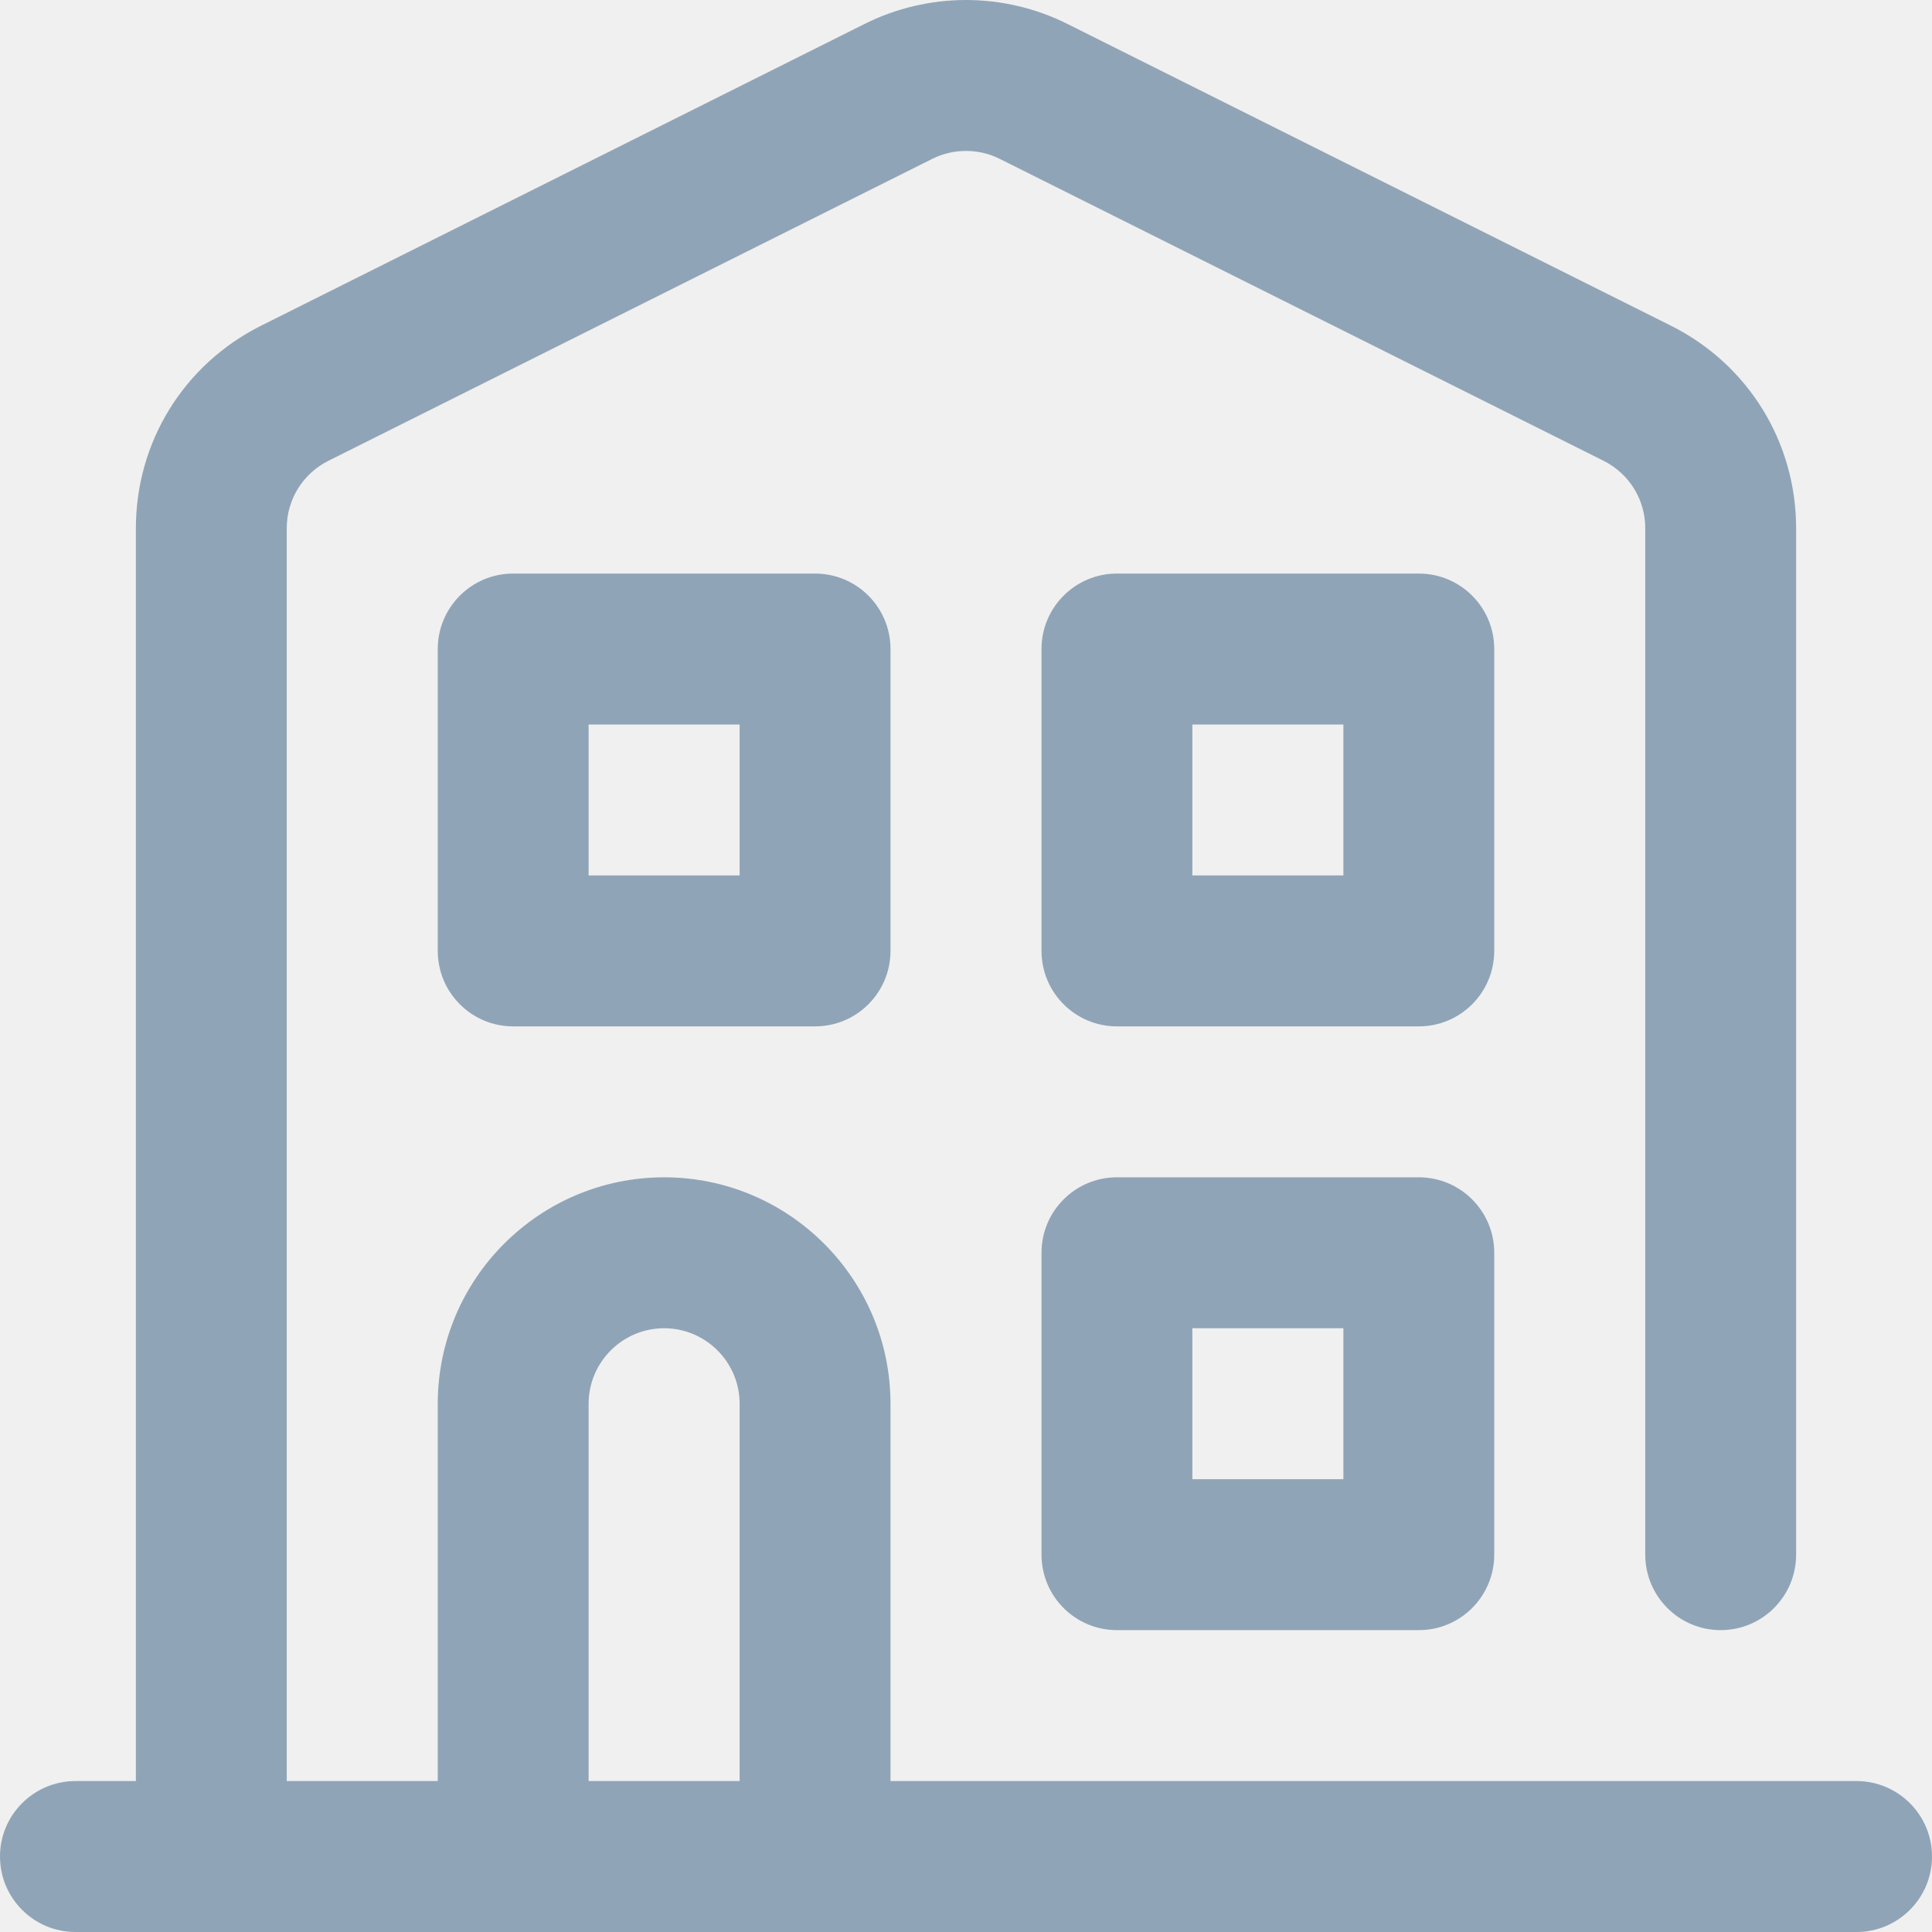
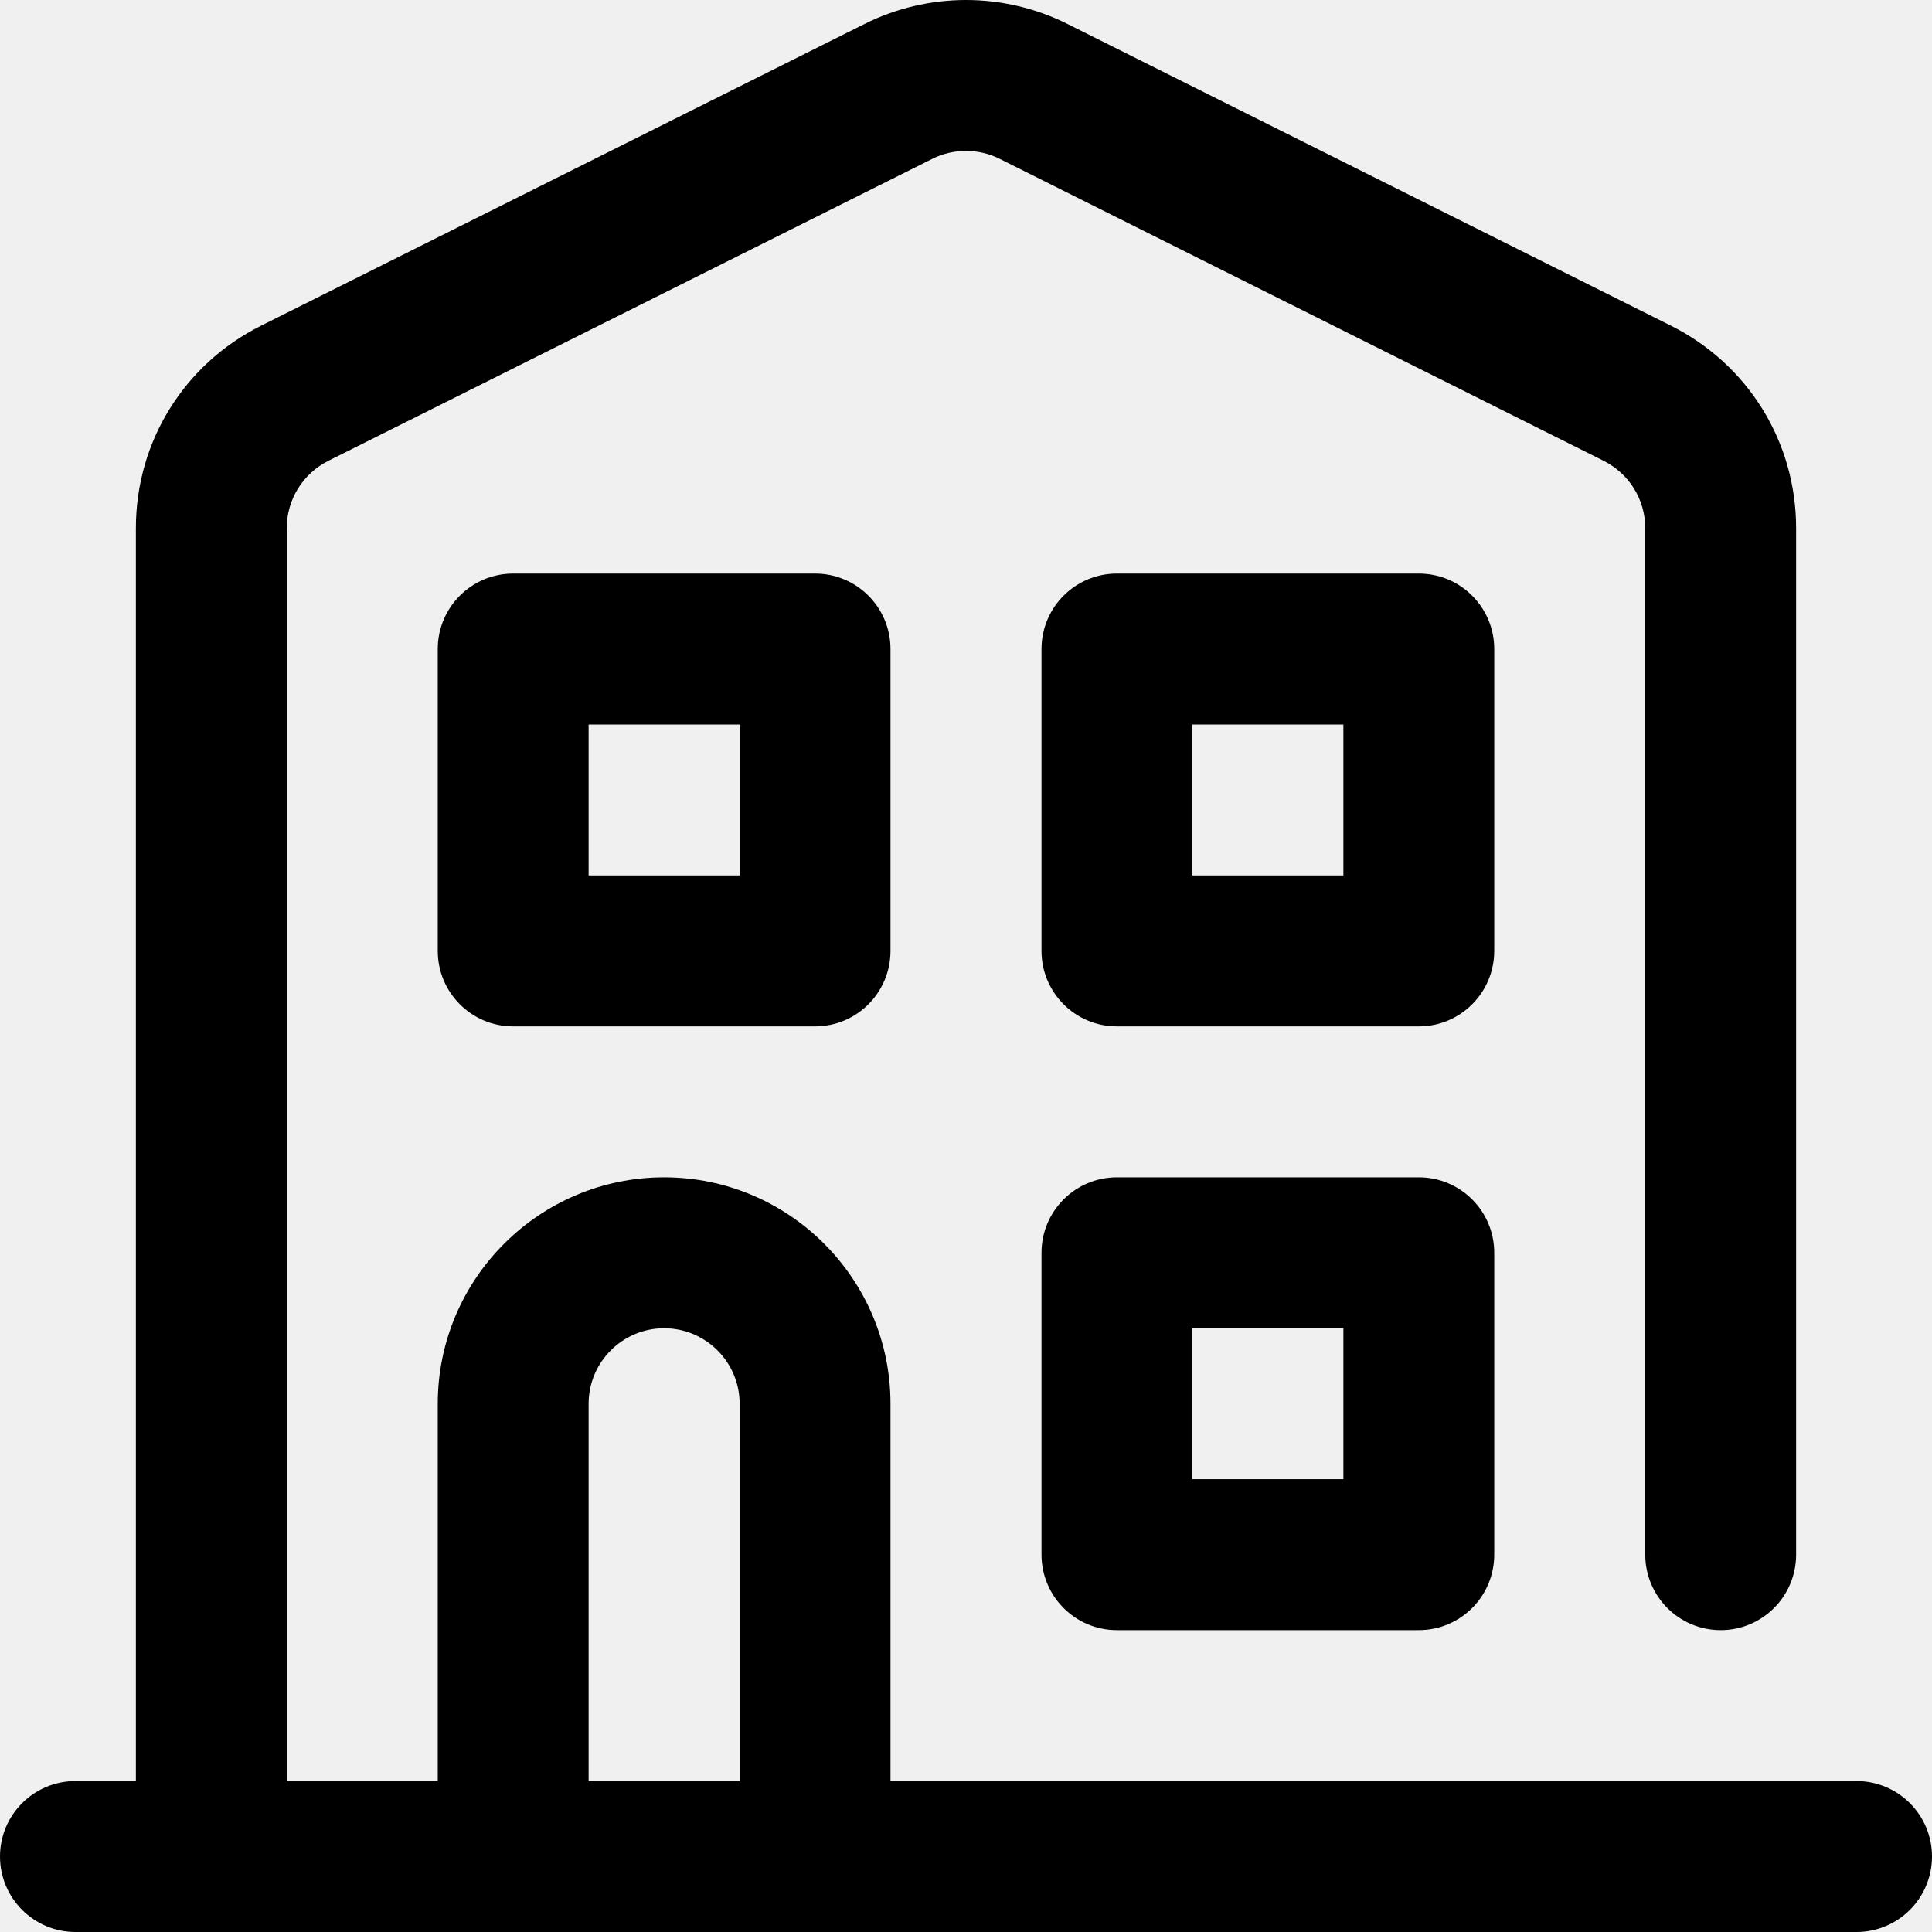
- <svg xmlns="http://www.w3.org/2000/svg" width="24" height="24" viewBox="0 0 24 24" fill="none">
+ <svg xmlns="http://www.w3.org/2000/svg" width="24" height="24" viewBox="0 0 24 24" fill="currentColor">
  <g clip-path="url(#clip0_2087_7343)">
-     <path d="M10.125 12.75H6.375C5.857 12.75 5.438 12.33 5.438 11.812V8.062C5.438 7.545 5.857 7.125 6.375 7.125H10.125C10.643 7.125 11.062 7.545 11.062 8.062V11.812C11.062 12.33 10.643 12.75 10.125 12.75ZM7.312 10.875H9.188V9H7.312V10.875Z" fill="#90A4B7" />
-     <path d="M17.625 12.75H13.875C13.357 12.75 12.938 12.33 12.938 11.812V8.062C12.938 7.545 13.357 7.125 13.875 7.125H17.625C18.143 7.125 18.562 7.545 18.562 8.062V11.812C18.562 12.33 18.143 12.75 17.625 12.75ZM14.812 10.875H16.688V9H14.812V10.875Z" fill="#90A4B7" />
-     <path d="M17.625 20.25H13.875C13.357 20.25 12.938 19.83 12.938 19.312V15.562C12.938 15.045 13.357 14.625 13.875 14.625H17.625C18.143 14.625 18.562 15.045 18.562 15.562V19.312C18.562 19.83 18.143 20.25 17.625 20.25ZM14.812 18.375H16.688V16.5H14.812V18.375Z" fill="#90A4B7" />
-     <path d="M23.062 22.125H11.062V17.438C11.062 15.887 9.801 14.625 8.25 14.625C6.699 14.625 5.438 15.887 5.438 17.438V22.125H3.562V6.562C3.562 6.205 3.762 5.883 4.082 5.723L11.582 1.973C11.712 1.908 11.852 1.875 12 1.875C12.148 1.875 12.288 1.908 12.418 1.973L19.918 5.723C20.238 5.883 20.438 6.205 20.438 6.562V19.312C20.438 19.83 20.857 20.25 21.375 20.25C21.893 20.25 22.312 19.83 22.312 19.312V6.562C22.312 5.49 21.716 4.526 20.757 4.046L13.257 0.296C12.87 0.102 12.435 0 12 0C11.565 0 11.13 0.102 10.743 0.296L3.243 4.046C2.284 4.526 1.688 5.49 1.688 6.562V22.125H0.938C0.42 22.125 0 22.545 0 23.062C0 23.58 0.42 24 0.938 24H23.062C23.58 24 24 23.58 24 23.062C24 22.545 23.58 22.125 23.062 22.125ZM7.312 17.438C7.312 16.921 7.733 16.5 8.25 16.5C8.767 16.5 9.188 16.921 9.188 17.438V22.125H7.312V17.438Z" fill="#90A4B7" />
+     <path d="M10.125 12.75H6.375C5.857 12.75 5.438 12.33 5.438 11.812V8.062C5.438 7.545 5.857 7.125 6.375 7.125H10.125C10.643 7.125 11.062 7.545 11.062 8.062V11.812C11.062 12.33 10.643 12.75 10.125 12.75ZM7.312 10.875H9.188V9H7.312V10.875Z" fill="currentColor" />
+     <path d="M17.625 12.75H13.875C13.357 12.75 12.938 12.33 12.938 11.812V8.062C12.938 7.545 13.357 7.125 13.875 7.125H17.625C18.143 7.125 18.562 7.545 18.562 8.062V11.812C18.562 12.33 18.143 12.75 17.625 12.75ZM14.812 10.875H16.688V9H14.812V10.875Z" fill="currentColor" />
+     <path d="M17.625 20.25H13.875C13.357 20.25 12.938 19.83 12.938 19.312V15.562C12.938 15.045 13.357 14.625 13.875 14.625H17.625C18.143 14.625 18.562 15.045 18.562 15.562V19.312C18.562 19.83 18.143 20.25 17.625 20.25ZM14.812 18.375H16.688V16.5H14.812V18.375Z" fill="currentColor" />
+     <path d="M23.062 22.125H11.062V17.438C11.062 15.887 9.801 14.625 8.25 14.625C6.699 14.625 5.438 15.887 5.438 17.438V22.125H3.562V6.562C3.562 6.205 3.762 5.883 4.082 5.723L11.582 1.973C11.712 1.908 11.852 1.875 12 1.875C12.148 1.875 12.288 1.908 12.418 1.973L19.918 5.723C20.238 5.883 20.438 6.205 20.438 6.562V19.312C20.438 19.83 20.857 20.25 21.375 20.25C21.893 20.25 22.312 19.83 22.312 19.312V6.562C22.312 5.49 21.716 4.526 20.757 4.046L13.257 0.296C12.87 0.102 12.435 0 12 0C11.565 0 11.13 0.102 10.743 0.296L3.243 4.046C2.284 4.526 1.688 5.49 1.688 6.562V22.125H0.938C0.42 22.125 0 22.545 0 23.062C0 23.58 0.42 24 0.938 24H23.062C23.58 24 24 23.58 24 23.062C24 22.545 23.58 22.125 23.062 22.125ZM7.312 17.438C7.312 16.921 7.733 16.5 8.25 16.5C8.767 16.5 9.188 16.921 9.188 17.438V22.125H7.312V17.438Z" fill="currentColor" />
  </g>
  <defs>
    <clipPath id="clip0_2087_7343">
-       <rect width="24" height="24" fill="white" />
+       <rect width="24" height="24" fill="currentColor" />
    </clipPath>
  </defs>
</svg>
